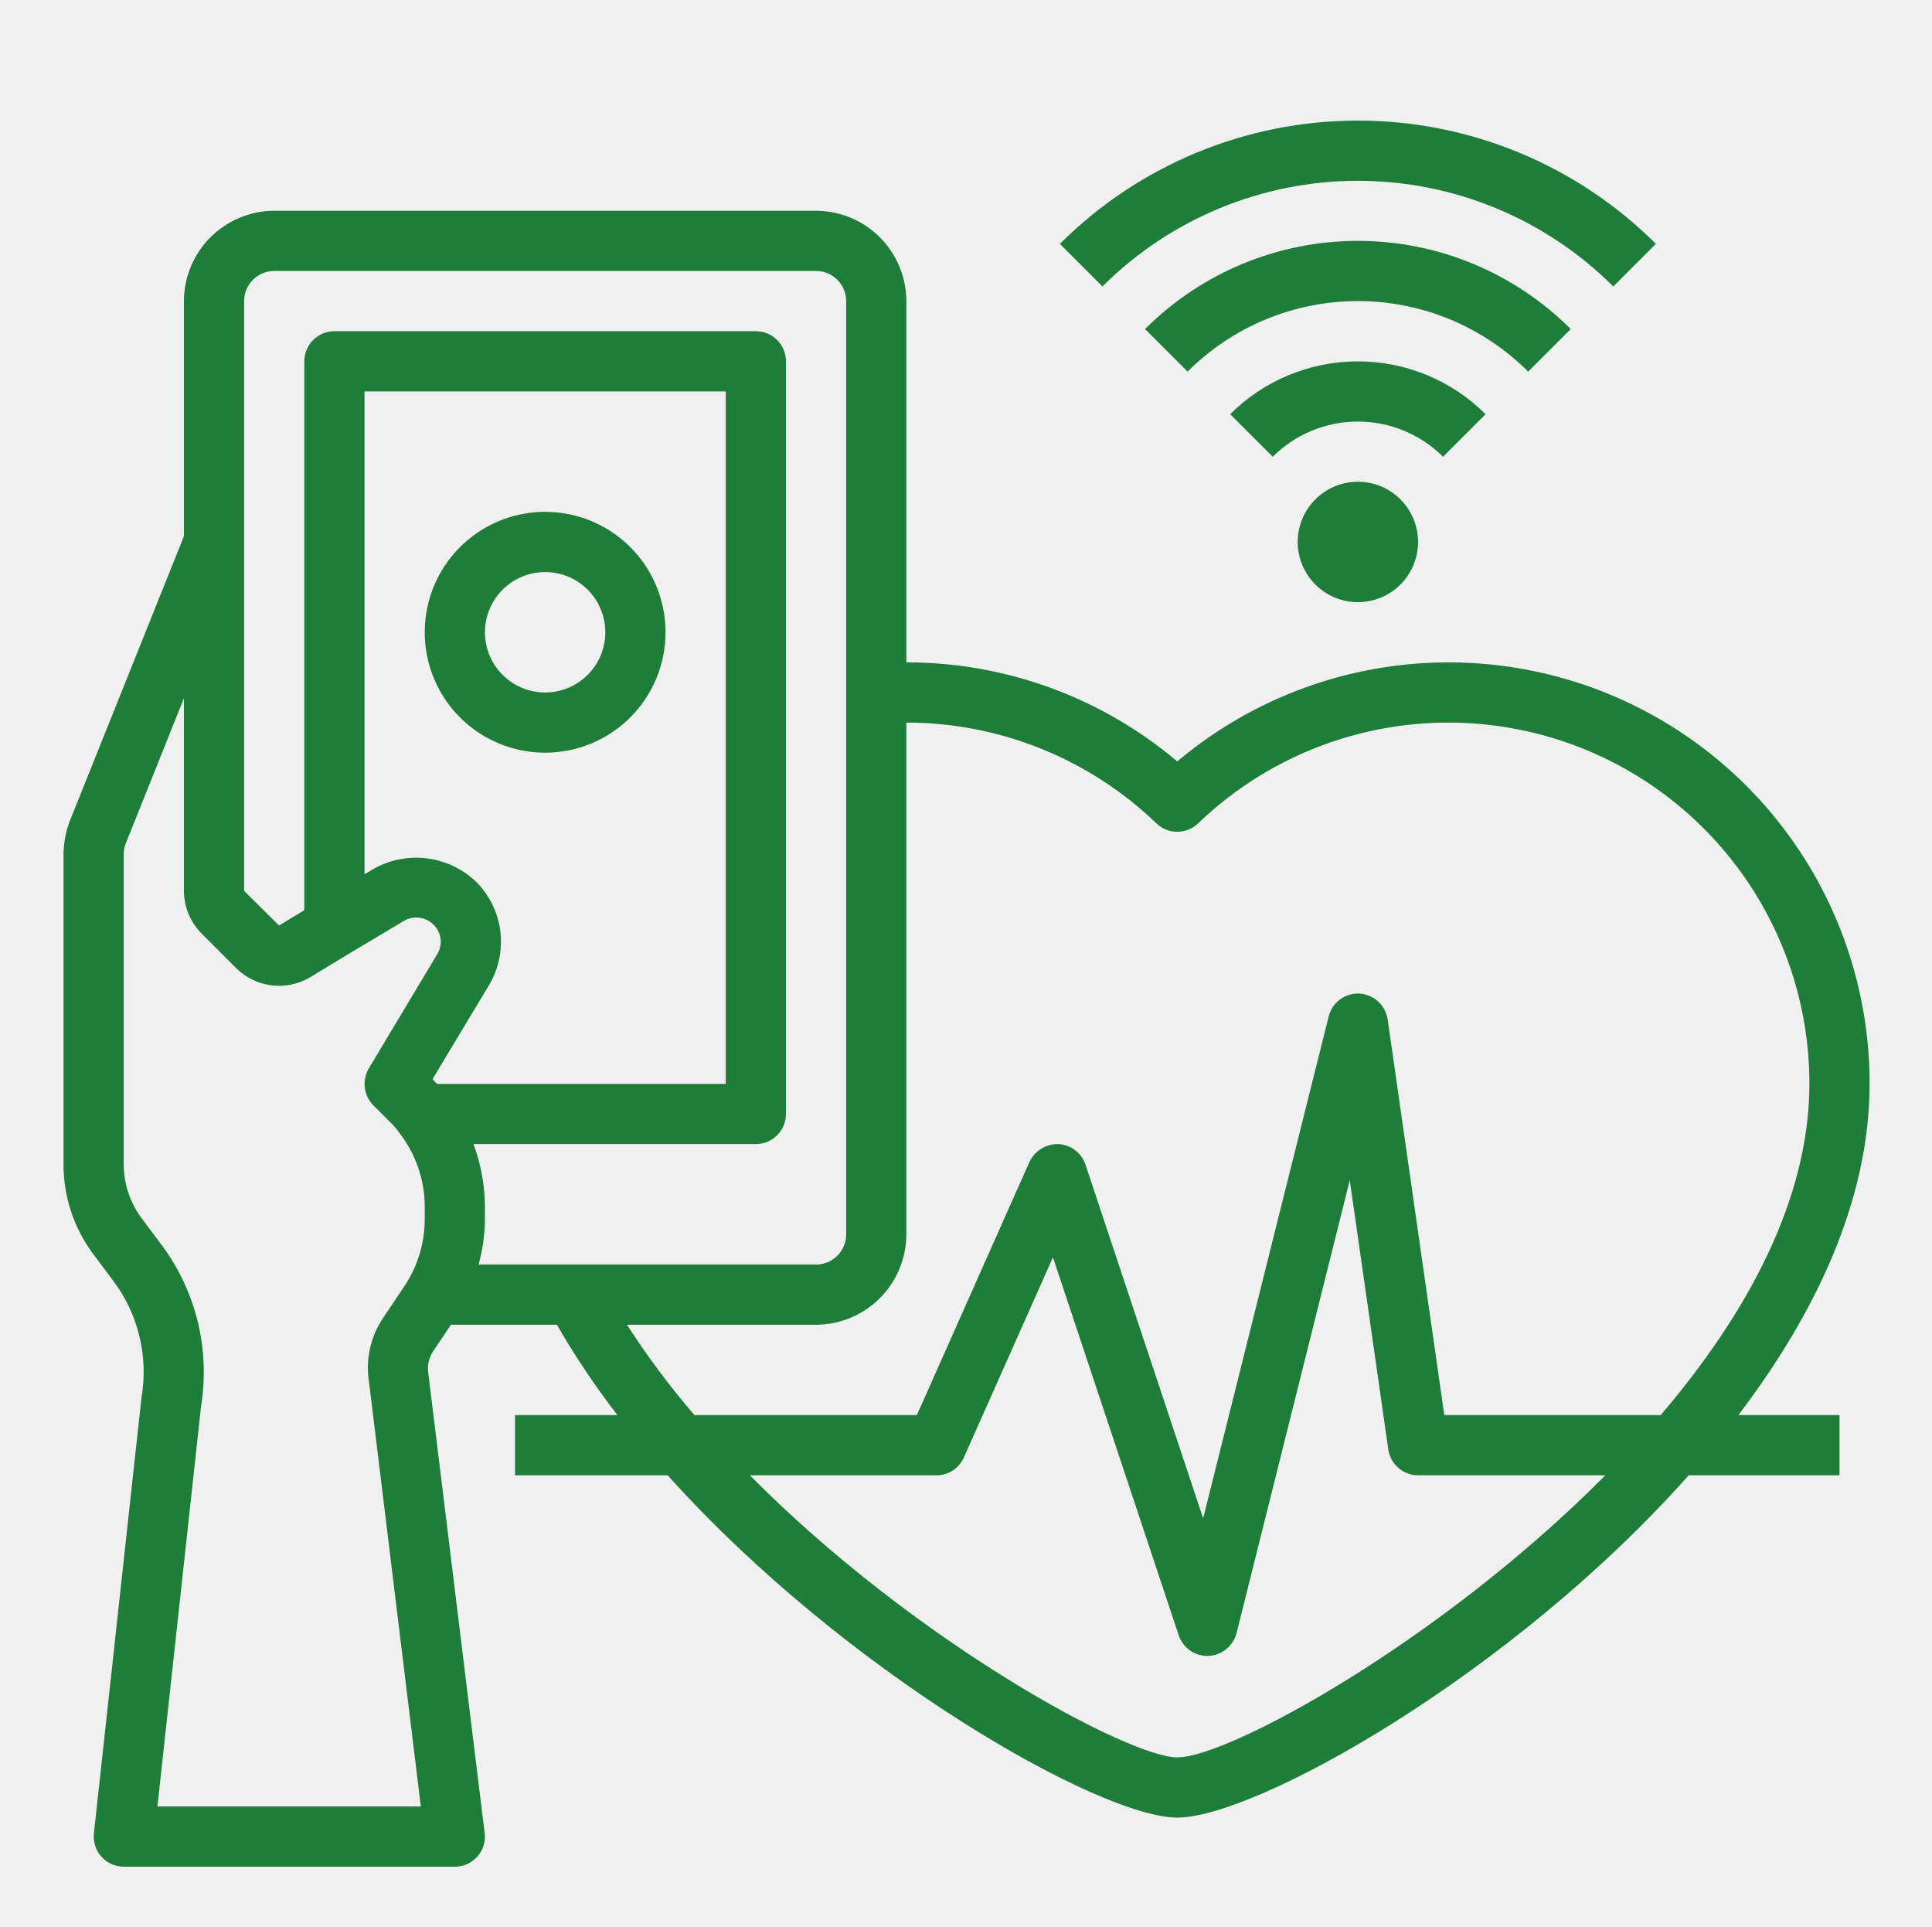
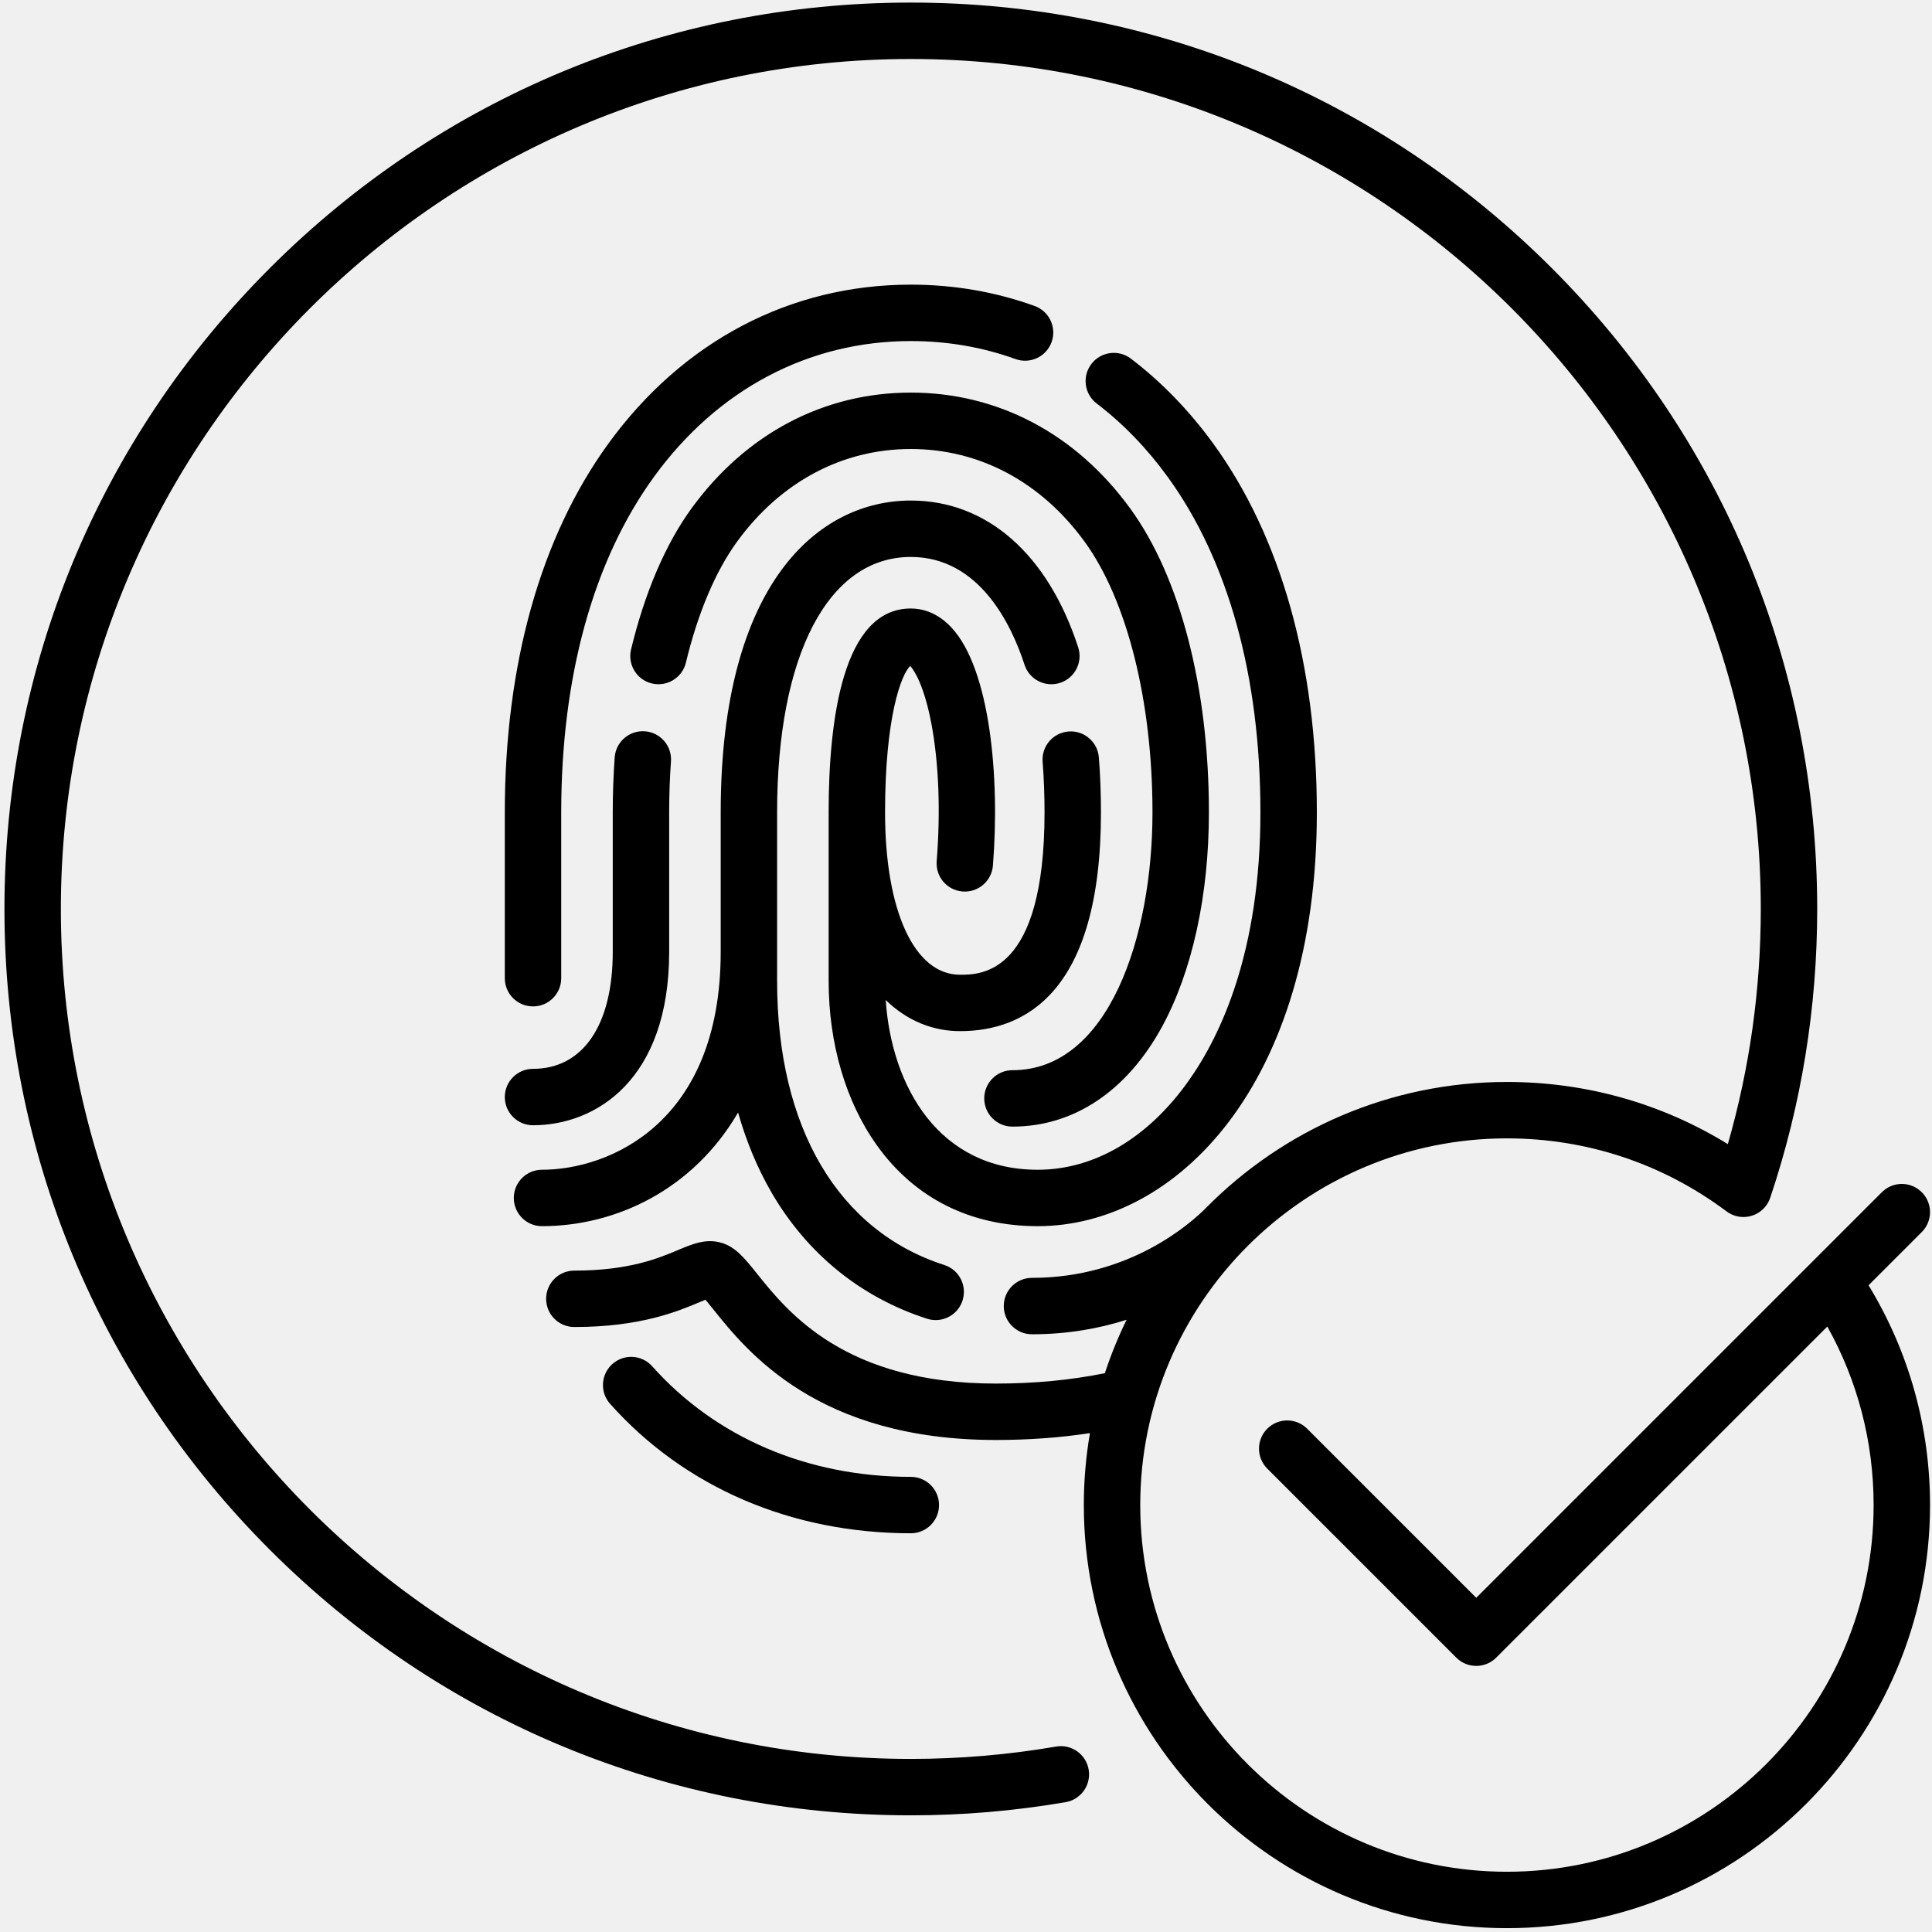
- <svg xmlns="http://www.w3.org/2000/svg" width="351" height="350" viewBox="0 0 351 350" fill="none">
-   <path d="M339.664 196.875C339.677 182.295 335.522 168.016 327.691 155.718C319.859 143.42 308.676 133.617 295.459 127.462C282.242 121.308 267.541 119.059 253.089 120.98C238.636 122.9 225.033 128.911 213.883 138.305C200.123 126.671 182.683 120.295 164.664 120.312V54.688C164.651 50.34 162.919 46.175 159.845 43.101C156.771 40.027 152.605 38.294 148.258 38.281H49.82C45.473 38.294 41.308 40.027 38.234 43.101C35.16 46.175 33.427 50.34 33.414 54.688V97.398L12.633 149.242C11.922 151.169 11.552 153.204 11.539 155.258V211.477C11.525 217.395 13.445 223.156 17.008 227.883L20.617 232.695C22.856 235.694 24.462 239.116 25.336 242.754C26.21 246.393 26.335 250.171 25.703 253.859L17.063 332.992C16.981 333.759 17.06 334.535 17.295 335.27C17.531 336.004 17.917 336.681 18.43 337.258C18.941 337.824 19.565 338.278 20.262 338.588C20.959 338.899 21.713 339.061 22.477 339.062H82.633C83.41 339.068 84.18 338.905 84.888 338.584C85.596 338.263 86.226 337.792 86.734 337.203C87.251 336.631 87.635 335.952 87.862 335.215C88.089 334.479 88.152 333.701 88.047 332.938L77.82 249.484C77.582 248.073 77.895 246.624 78.695 245.438L81.922 240.625H101.172C104.467 246.332 108.139 251.813 112.164 257.031H93.57V267.969H121.297C153.563 303.898 199.883 330.148 213.883 330.148C228.102 330.148 274.531 304.281 306.797 267.969H334.195V257.031H315.82C329.93 238.492 339.664 217.875 339.664 196.875ZM67.813 200.758L70.766 203.711C71.389 204.295 71.957 204.936 72.461 205.625C72.461 205.68 72.516 205.68 72.57 205.68L72.516 205.734C75.516 209.557 77.153 214.273 77.164 219.133V221.43C77.171 225.75 75.895 229.975 73.5 233.57L69.617 239.367C67.296 242.796 66.376 246.984 67.047 251.07L76.453 328.125H28.602L36.531 255.391C37.356 250.283 37.146 245.061 35.916 240.035C34.685 235.01 32.458 230.282 29.367 226.133L25.758 221.32C23.634 218.477 22.484 215.025 22.477 211.477V155.258C22.466 154.547 22.596 153.84 22.86 153.18L33.414 126.82V161.82C33.421 164.707 34.56 167.475 36.586 169.531L42.93 175.875C44.669 177.589 46.926 178.679 49.35 178.976C51.773 179.272 54.227 178.759 56.328 177.516L63.547 173.141L73.445 167.234C74.286 166.757 75.26 166.568 76.217 166.697C77.175 166.825 78.065 167.264 78.75 167.945C79.467 168.634 79.924 169.549 80.044 170.535C80.163 171.522 79.938 172.52 79.406 173.359L66.992 194.086C66.38 195.134 66.128 196.355 66.276 197.56C66.424 198.766 66.964 199.889 67.813 200.758ZM79.406 196.875C79.133 196.602 78.859 196.328 78.586 196L88.813 178.992C90.584 176.05 91.32 172.599 90.904 169.19C90.487 165.781 88.943 162.609 86.516 160.18C84.057 157.822 80.9 156.324 77.519 155.909C74.138 155.495 70.713 156.188 67.758 157.883L66.227 158.813V71.094H131.852V196.875H79.406ZM86.953 229.688C87.694 226.997 88.08 224.221 88.102 221.43V219.133C88.073 215.267 87.37 211.436 86.023 207.812H137.32C138.771 207.812 140.162 207.236 141.187 206.211C142.213 205.185 142.789 203.794 142.789 202.344V65.625C142.789 64.175 142.213 62.784 141.187 61.758C140.162 60.732 138.771 60.156 137.32 60.156H60.758C59.307 60.156 57.916 60.732 56.891 61.758C55.865 62.784 55.289 64.175 55.289 65.625V165.32L50.695 168.109L44.352 161.82V54.688C44.352 53.237 44.928 51.846 45.953 50.821C46.979 49.795 48.37 49.219 49.82 49.219H148.258C149.708 49.219 151.099 49.795 152.125 50.821C153.15 51.846 153.727 53.237 153.727 54.688V224.219C153.727 225.669 153.15 227.06 152.125 228.086C151.099 229.111 149.708 229.688 148.258 229.688H86.953ZM213.883 319.211C205.188 319.211 166.469 298.484 136.227 267.969H170.133C171.187 267.976 172.22 267.674 173.104 267.1C173.988 266.527 174.686 265.707 175.109 264.742L191.297 228.375L214.156 297.062C214.523 298.149 215.222 299.092 216.154 299.759C217.087 300.427 218.205 300.784 219.352 300.781H219.57C220.751 300.722 221.881 300.287 222.797 299.539C223.712 298.791 224.364 297.77 224.656 296.625L245.219 214.375L252.219 263.266C252.403 264.57 253.053 265.764 254.047 266.629C255.042 267.493 256.315 267.969 257.633 267.969H291.649C261.789 298.102 223.234 319.211 213.883 319.211ZM301.711 257.031H262.391L252.109 185.172C251.921 183.918 251.308 182.766 250.372 181.91C249.436 181.054 248.235 180.545 246.969 180.469C245.701 180.407 244.451 180.787 243.434 181.546C242.416 182.304 241.694 183.393 241.391 184.625L218.586 275.789L197.203 211.531C196.852 210.488 196.195 209.575 195.317 208.912C194.439 208.248 193.381 207.865 192.281 207.812C191.188 207.786 190.111 208.077 189.179 208.65C188.248 209.222 187.502 210.052 187.031 211.039L166.578 257.031H126.164C121.7 251.857 117.607 246.375 113.914 240.625H148.258C152.605 240.612 156.771 238.879 159.845 235.805C162.919 232.731 164.651 228.566 164.664 224.219V131.25C181.612 131.25 197.9 137.816 210.109 149.57C211.127 150.54 212.478 151.081 213.883 151.081C215.288 151.081 216.639 150.54 217.656 149.57C226.93 140.651 238.623 134.655 251.279 132.331C263.934 130.006 276.994 131.455 288.833 136.497C300.671 141.539 310.765 149.952 317.859 160.687C324.952 171.423 328.732 184.008 328.727 196.875C328.727 217.875 317.352 238.711 301.711 257.031Z" fill="#1F7D3A" />
-   <path d="M120.914 114.844C120.914 110.517 119.631 106.288 117.227 102.691C114.824 99.093 111.407 96.29 107.41 94.634C103.413 92.978 99.015 92.545 94.772 93.389C90.528 94.233 86.63 96.317 83.571 99.376C80.512 102.435 78.428 106.333 77.584 110.576C76.74 114.819 77.174 119.218 78.829 123.215C80.485 127.212 83.289 130.629 86.886 133.032C90.483 135.436 94.713 136.719 99.039 136.719C104.841 136.719 110.405 134.414 114.507 130.312C118.609 126.209 120.914 120.645 120.914 114.844ZM88.102 114.844C88.102 112.681 88.743 110.566 89.945 108.767C91.147 106.969 92.855 105.567 94.853 104.739C96.852 103.911 99.051 103.694 101.173 104.116C103.295 104.538 105.243 105.58 106.773 107.11C108.303 108.639 109.344 110.588 109.766 112.71C110.188 114.832 109.972 117.031 109.144 119.029C108.316 121.028 106.914 122.736 105.116 123.938C103.317 125.14 101.202 125.781 99.039 125.781C96.138 125.781 93.356 124.629 91.305 122.578C89.254 120.527 88.102 117.745 88.102 114.844Z" fill="#1F7D3A" />
-   <path d="M238.962 90.705C237.433 92.234 236.391 94.183 235.968 96.305C235.546 98.427 235.762 100.626 236.59 102.625C237.418 104.623 238.82 106.332 240.618 107.534C242.417 108.736 244.532 109.377 246.695 109.377C248.859 109.377 250.973 108.736 252.772 107.534C254.571 106.332 255.973 104.623 256.801 102.625C257.628 100.626 257.845 98.427 257.422 96.305C257 94.183 255.958 92.234 254.428 90.705C252.377 88.654 249.596 87.502 246.695 87.502C243.795 87.502 241.014 88.654 238.962 90.705Z" fill="#1F7D3A" />
-   <path d="M269.899 75.234C263.74 69.088 255.395 65.637 246.695 65.637C237.995 65.637 229.65 69.088 223.491 75.234L231.224 82.966C235.332 78.871 240.895 76.572 246.695 76.572C252.495 76.572 258.059 78.871 262.166 82.966L269.899 75.234Z" fill="#1F7D3A" />
-   <path d="M285.365 59.768C275.109 49.512 261.199 43.751 246.695 43.751C232.192 43.751 218.282 49.512 208.026 59.768L215.759 67.501C219.821 63.438 224.644 60.215 229.952 58.016C235.261 55.818 240.95 54.686 246.695 54.686C252.441 54.686 258.13 55.818 263.438 58.016C268.746 60.215 273.57 63.438 277.632 67.501L285.365 59.768Z" fill="#1F7D3A" />
-   <path d="M293.098 52.035L300.836 44.297C286.468 29.956 266.996 21.901 246.695 21.901C226.395 21.901 206.923 29.956 192.555 44.297L200.288 52.03C212.605 39.74 229.294 32.839 246.694 32.84C264.093 32.84 280.782 39.744 293.098 52.035Z" fill="#1F7D3A" />
+ <svg xmlns="http://www.w3.org/2000/svg" width="301" height="301" viewBox="0 0 301 301" fill="none">
+   <g clip-path="url(#clip0_1_6459)">
+     <path d="M188.011 188.07C199.961 176.03 216.512 168.566 234.775 168.566C247.079 168.566 258.861 171.897 269.193 178.25C272.601 166.391 274.326 154.094 274.326 141.613C274.326 68.595 214.922 9.191 141.904 9.191C68.886 9.191 9.482 68.595 9.482 141.613C9.482 214.631 68.886 274.035 141.904 274.035C149.498 274.035 157.112 273.387 164.533 272.11C166.926 271.695 169.198 273.303 169.61 275.695C170.022 278.087 168.416 280.36 166.025 280.771C158.112 282.133 149.996 282.824 141.904 282.824C104.185 282.824 68.724 268.136 42.052 241.464C15.381 214.793 0.693 179.332 0.693 141.613C0.693 103.894 15.381 68.433 42.052 41.762C68.724 15.09 104.185 0.402 141.904 0.402C179.623 0.402 215.084 15.09 241.755 41.762C268.426 68.433 283.115 103.894 283.115 141.613C283.115 156.99 280.658 172.11 275.812 186.555C275.759 186.719 275.697 186.88 275.625 187.038C275.392 187.549 275.069 187.999 274.682 188.371C273.159 189.85 270.743 190.043 268.991 188.73C259.057 181.289 247.225 177.355 234.775 177.355C203.274 177.355 177.646 202.983 177.646 234.484C177.646 265.985 203.274 291.613 234.775 291.613C266.276 291.613 291.904 265.985 291.904 234.484C291.904 224.655 289.424 215.141 284.69 206.671L233.103 258.257C231.387 259.972 228.604 259.972 226.889 258.257L197.435 228.803C195.719 227.087 195.719 224.305 197.435 222.588C199.152 220.873 201.934 220.873 203.65 222.588L229.995 248.935L293.19 185.74C294.906 184.024 297.689 184.025 299.404 185.74C301.121 187.457 301.121 190.239 299.404 191.955L291.114 200.245C297.392 210.547 300.693 222.308 300.693 234.484C300.693 270.832 271.122 300.402 234.775 300.402C198.427 300.402 168.857 270.832 168.857 234.484C168.857 230.664 169.183 226.92 169.81 223.276C165.159 223.986 160.258 224.345 155.171 224.345C127.441 224.345 116.423 210.596 111.128 203.988C110.735 203.498 110.289 202.941 109.91 202.493C109.63 202.607 109.332 202.732 109.06 202.847C105.595 204.305 99.797 206.745 89.479 206.745C87.052 206.745 85.085 204.778 85.085 202.351C85.085 199.923 87.052 197.956 89.479 197.956C98.022 197.956 102.613 196.024 105.651 194.746C107.912 193.794 110.05 192.897 112.483 193.648C114.641 194.316 116.044 196.068 117.987 198.492C122.766 204.456 131.662 215.556 155.172 215.556C161.183 215.556 166.881 215.012 172.135 213.937C173.077 211.071 174.211 208.294 175.521 205.616C171.273 206.97 166.35 207.876 160.777 207.876C158.35 207.876 156.383 205.909 156.383 203.481C156.383 201.053 158.35 199.086 160.777 199.086C176.023 199.087 185.571 190.569 188.011 188.07ZM141.904 238.879C123.29 238.879 106.651 231.717 95.053 218.715C93.438 216.904 93.597 214.126 95.408 212.51C97.219 210.895 99.997 211.054 101.612 212.864C111.52 223.972 125.829 230.09 141.904 230.09C144.331 230.09 146.298 232.057 146.298 234.484C146.298 236.912 144.331 238.879 141.904 238.879ZM145.778 205.665C145.332 205.665 144.879 205.597 144.432 205.453C134.124 202.137 125.746 195.338 120.202 185.791C118.026 182.043 116.28 177.859 114.988 173.33C107.97 185.373 95.922 191.033 84.442 191.033C82.015 191.033 80.048 189.066 80.048 186.639C80.048 184.211 82.015 182.244 84.442 182.244C94.783 182.244 112.283 175.096 112.283 148.305V126.565C112.283 90.745 127.584 77.983 141.904 77.983C153.744 77.983 163.248 86.317 167.978 100.848C168.729 103.156 167.467 105.636 165.159 106.387C162.851 107.138 160.371 105.877 159.62 103.568C157.579 97.295 152.562 86.771 141.903 86.771C129.054 86.771 121.071 102.019 121.071 126.564V152.846C121.071 175.635 130.567 191.759 147.122 197.084C149.433 197.828 150.703 200.303 149.96 202.614C149.362 204.478 147.635 205.665 145.778 205.665ZM161.672 191.033C151.183 191.033 142.522 186.682 136.626 178.45C131.773 171.674 129.1 162.581 129.1 152.847V126.566C129.1 112.075 131.322 94.801 141.904 94.801C143.543 94.801 145.978 95.323 148.272 97.808C154.247 104.284 155.802 121.086 154.693 134.864C154.498 137.282 152.377 139.086 149.96 138.891C147.541 138.697 145.738 136.578 145.932 134.159C146.554 126.437 146.26 118.828 145.105 112.735C144.029 107.056 142.536 104.529 141.807 103.752C140.374 105.125 137.889 111.836 137.889 126.566C137.889 141.932 142.472 151.861 149.565 151.861C152.823 151.861 162.736 151.861 162.736 126.566C162.736 123.845 162.635 121.195 162.438 118.69C162.247 116.27 164.054 114.154 166.473 113.964C168.888 113.775 171.009 115.58 171.2 117.999C171.415 120.734 171.525 123.617 171.525 126.566C171.525 154.737 159.583 160.65 149.565 160.65C145.57 160.65 141.464 159.191 137.989 155.795C138.918 169.398 146.347 182.245 161.671 182.245C170.479 182.245 178.817 177.342 185.147 168.439C190.267 161.238 196.37 148.129 196.37 126.566C196.37 105.387 191.373 87.309 181.917 74.288C178.683 69.833 174.963 65.99 170.864 62.866C168.934 61.395 168.562 58.637 170.033 56.707C171.505 54.776 174.262 54.404 176.192 55.876C180.972 59.519 185.291 63.976 189.03 69.123C199.582 83.656 205.16 103.519 205.16 126.566C205.16 168.889 183.283 191.033 161.672 191.033ZM157.735 175.523C155.308 175.523 153.341 173.556 153.341 171.128C153.341 168.701 155.308 166.734 157.735 166.734C172.726 166.734 179.554 145.911 179.554 126.565C179.554 109.255 175.598 93.485 168.971 84.382C162.198 75.078 152.586 69.954 141.904 69.954C131.223 69.954 121.61 75.078 114.838 84.382C111.478 88.998 108.72 95.518 106.861 103.237C106.293 105.596 103.919 107.044 101.56 106.481C99.201 105.912 97.749 103.539 98.317 101.179C100.443 92.348 103.699 84.751 107.732 79.21C116.202 67.573 128.338 61.165 141.905 61.165C155.472 61.165 167.608 67.573 176.077 79.21C183.873 89.918 188.343 107.179 188.343 126.565C188.343 139.447 185.757 151.294 181.06 159.926C175.585 169.984 167.302 175.523 157.735 175.523ZM83.042 175.311C80.615 175.311 78.647 173.344 78.647 170.917C78.647 168.489 80.615 166.522 83.042 166.522C90.821 166.522 95.465 159.712 95.465 148.305V126.565C95.465 123.684 95.566 120.803 95.766 118.002C95.939 115.58 98.042 113.763 100.463 113.931C102.884 114.104 104.706 116.207 104.533 118.628C104.348 121.222 104.254 123.893 104.254 126.566V148.306C104.254 168.238 92.827 175.311 83.042 175.311ZM83.042 156.795C80.615 156.795 78.647 154.828 78.647 152.4V126.565C78.647 103.518 84.225 83.656 94.777 69.123C106.378 53.146 123.115 44.347 141.904 44.347C148.593 44.347 155.083 45.465 161.192 47.671C163.475 48.495 164.658 51.014 163.834 53.297C163.009 55.58 160.492 56.764 158.208 55.938C153.058 54.079 147.573 53.136 141.904 53.136C126.004 53.136 111.793 60.648 101.889 74.287C92.434 87.309 87.436 105.386 87.436 126.566V152.401C87.436 154.828 85.469 156.795 83.042 156.795Z" fill="black" />
+   </g>
+   <defs>
+     <clipPath id="clip0_1_6459">
+       <rect width="300" height="300" fill="white" transform="translate(0.692871 0.4021)" />
+     </clipPath>
+   </defs>
</svg>
